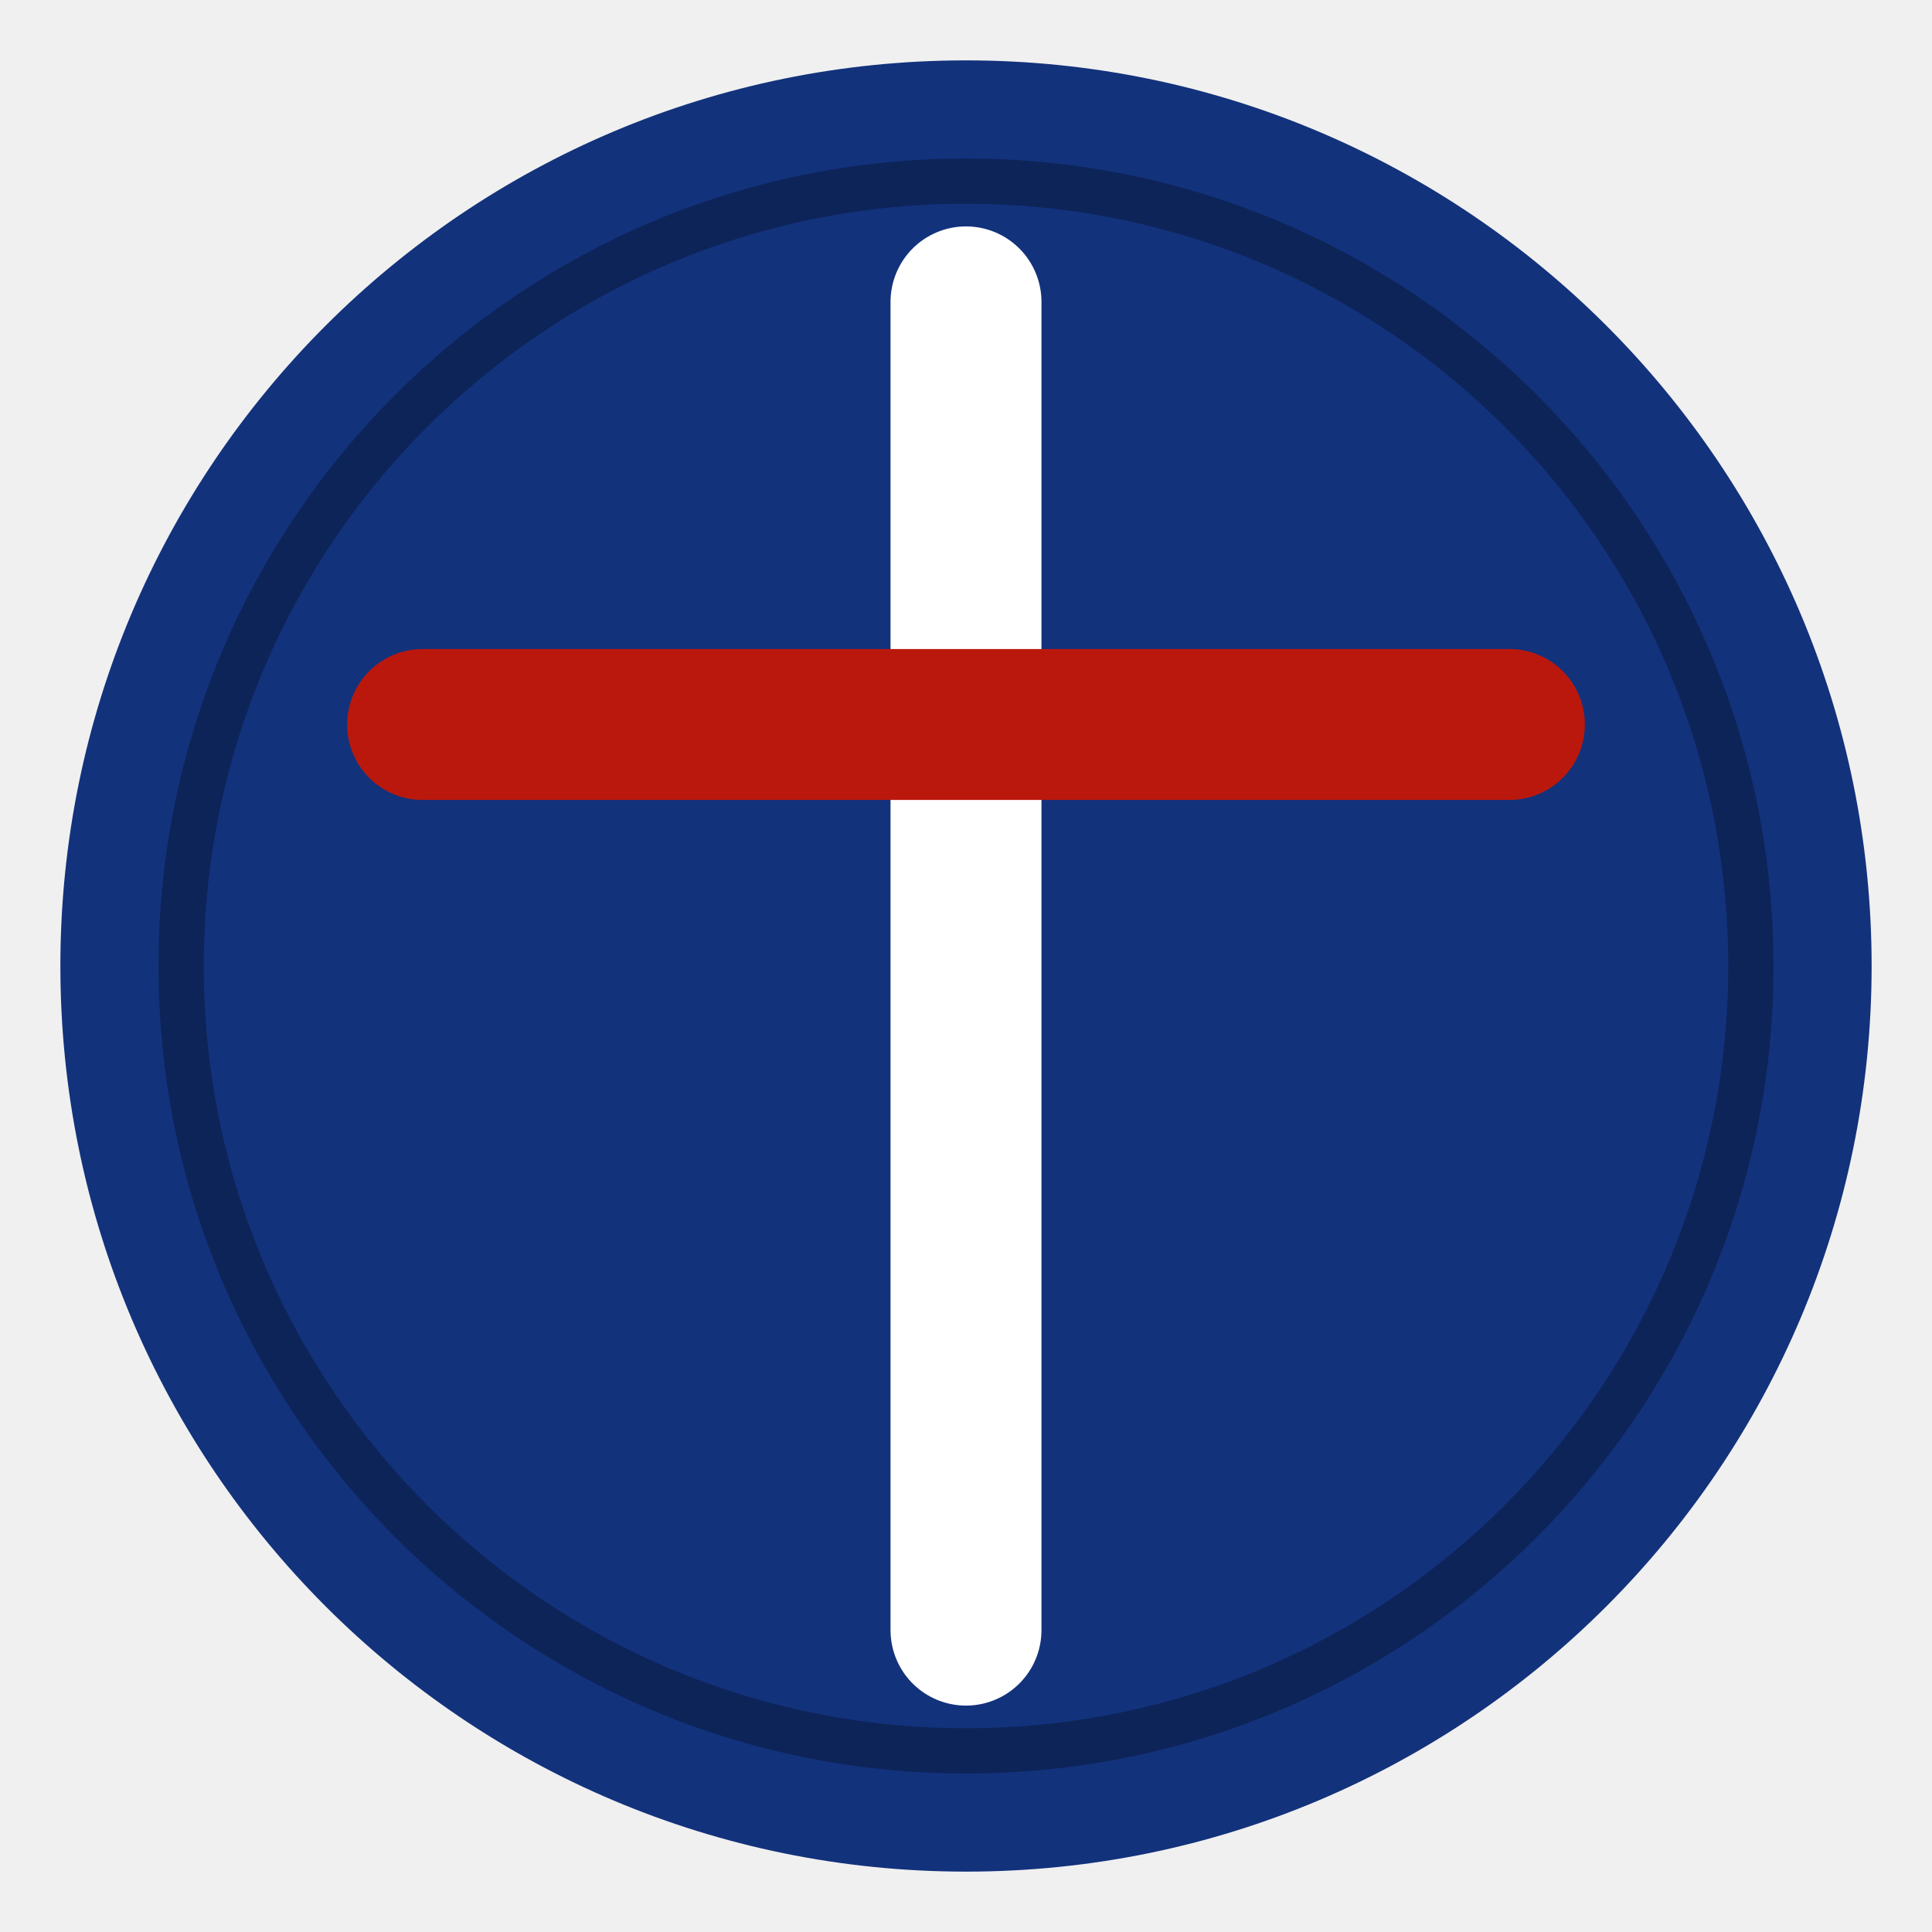
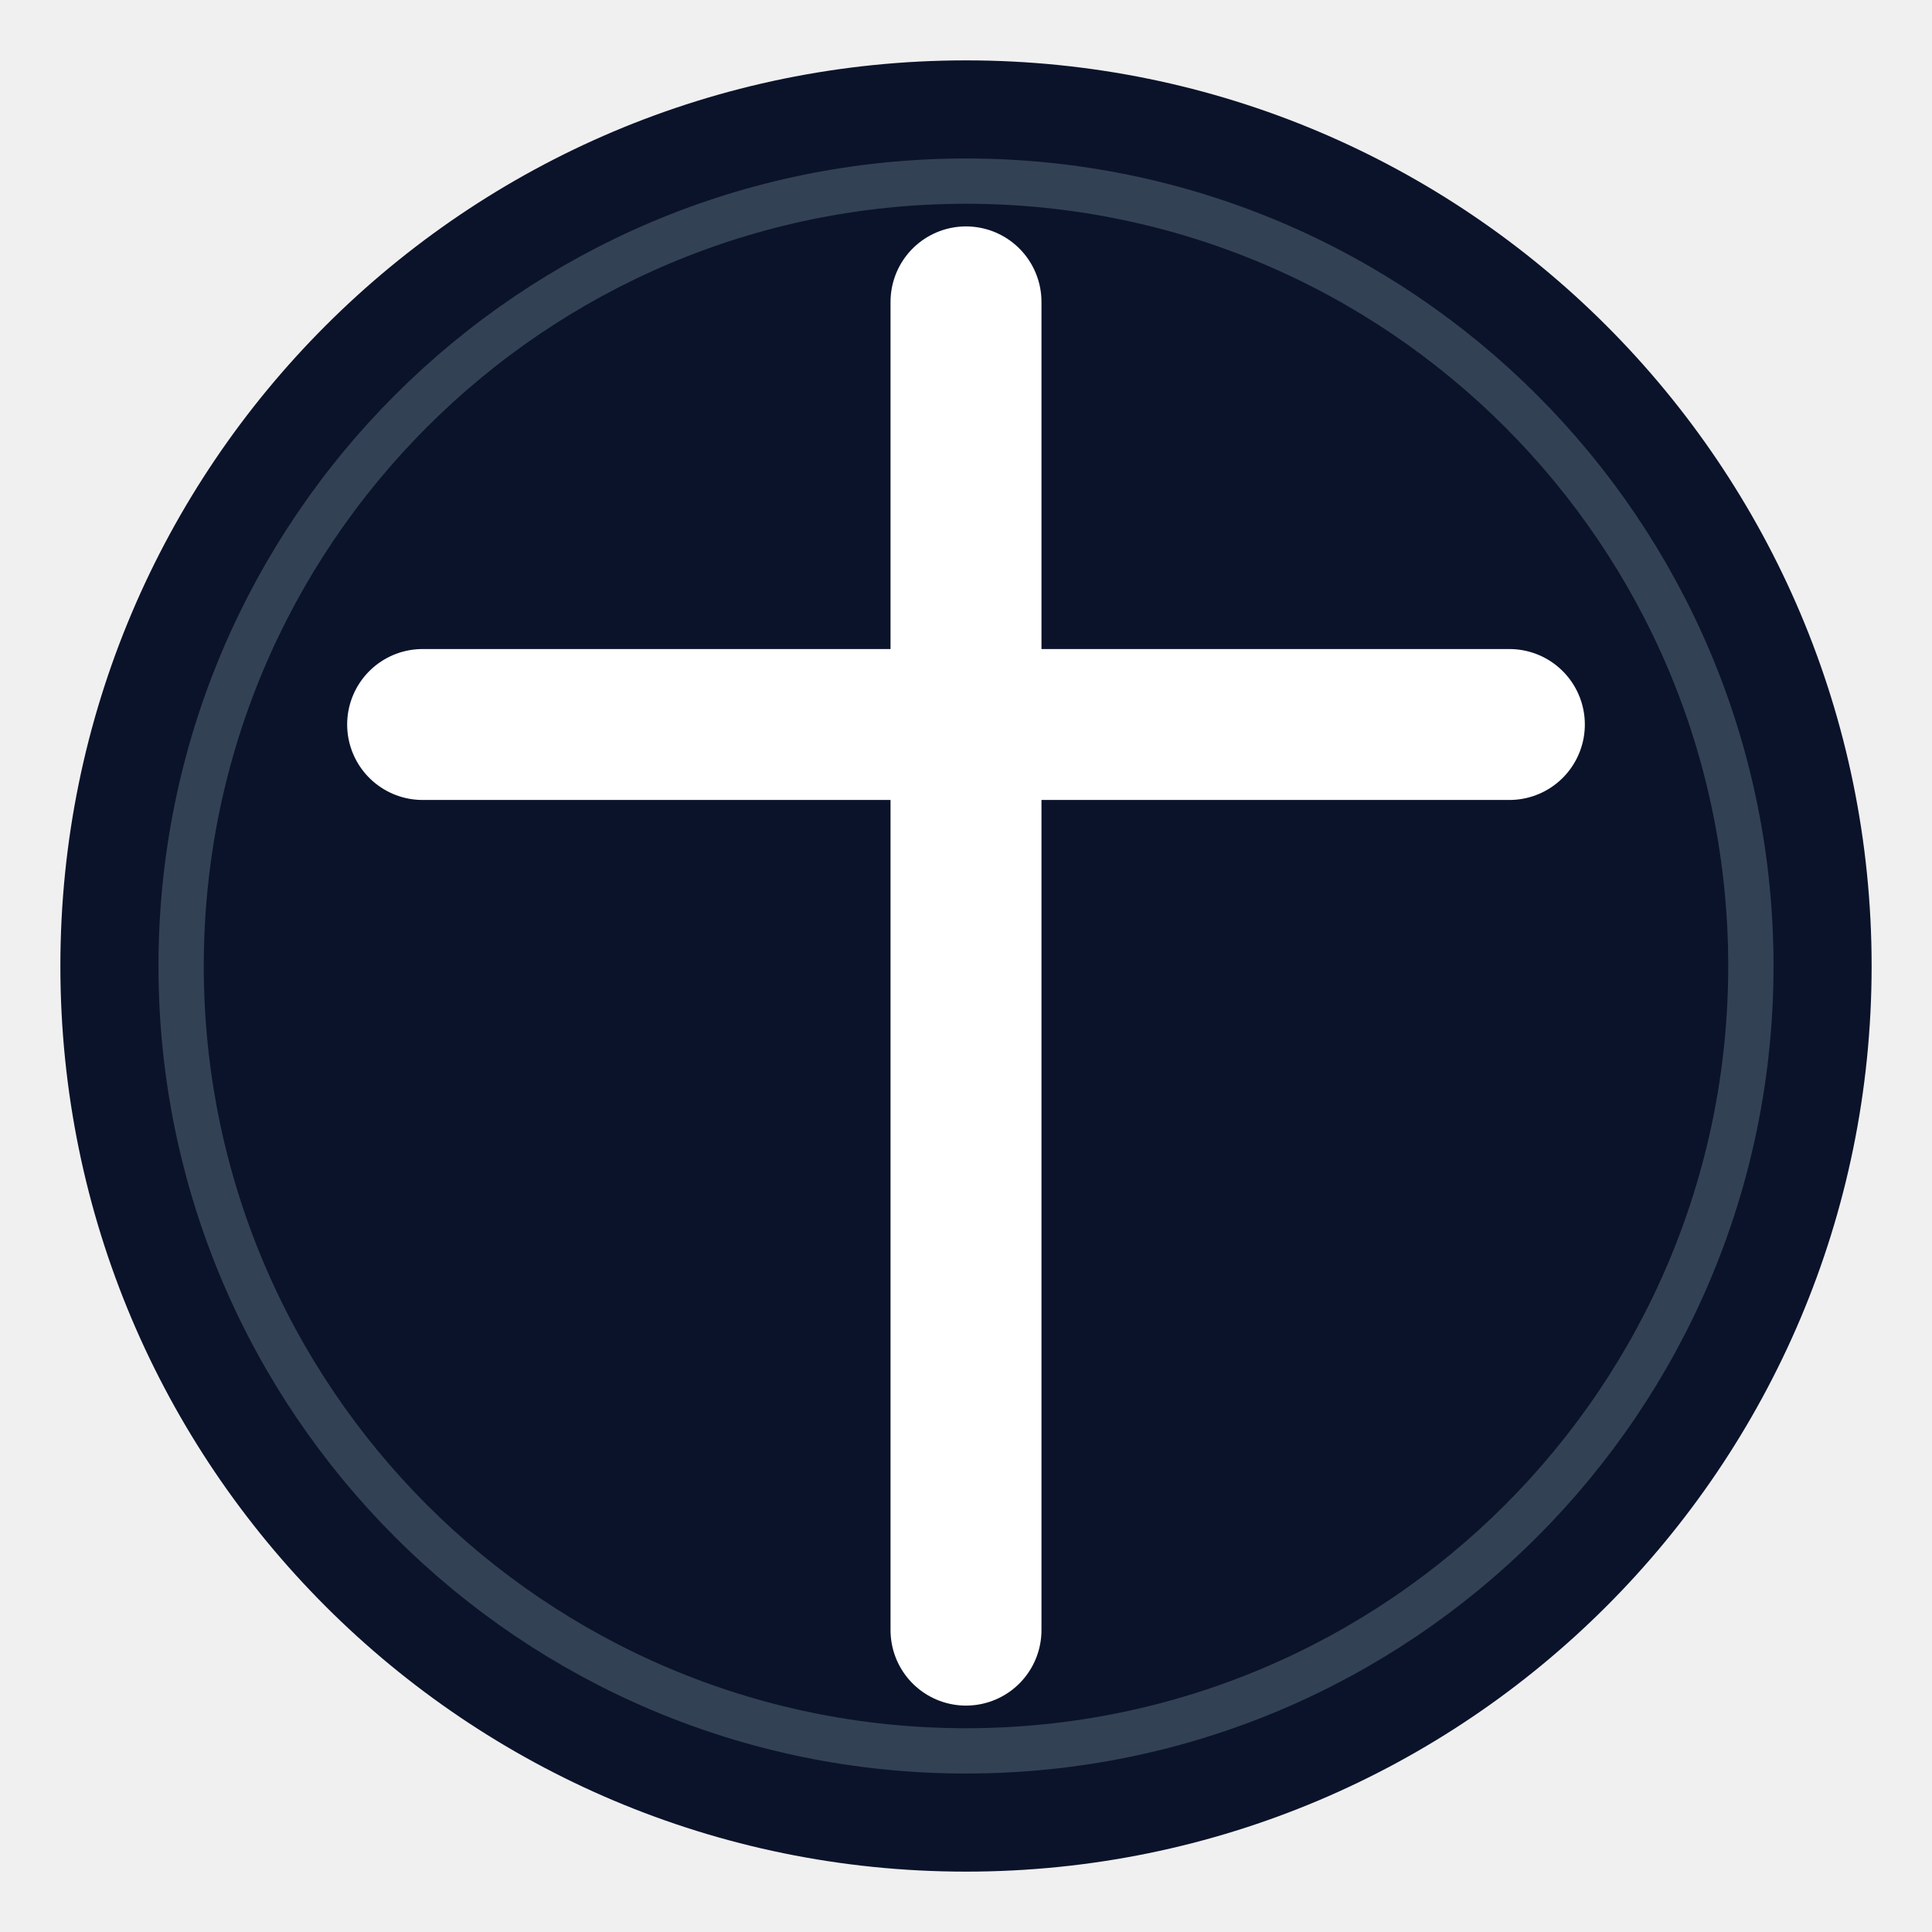
<svg xmlns="http://www.w3.org/2000/svg" viewBox="0 0 64 64" width="64" height="64">
-   <circle cx="32" cy="32" r="30" fill="#13327c" />
-   <circle cx="32" cy="32" r="26" fill="none" stroke="#0d2459" stroke-width="1.5" />
+   <circle cx="32" cy="32" r="30" fill="#0b132b" />
+   <circle cx="32" cy="32" r="26" fill="none" stroke="#334155" stroke-width="1.5" />
  <line x1="32" y1="10" x2="32" y2="54" stroke="#fff" stroke-width="5" stroke-linecap="round" />
-   <line x1="14" y1="24" x2="50" y2="24" stroke="#ba180d" stroke-width="5" stroke-linecap="round" />
+   <line x1="14" y1="24" x2="50" y2="24" stroke="#fff" stroke-width="5" stroke-linecap="round" />
</svg>
